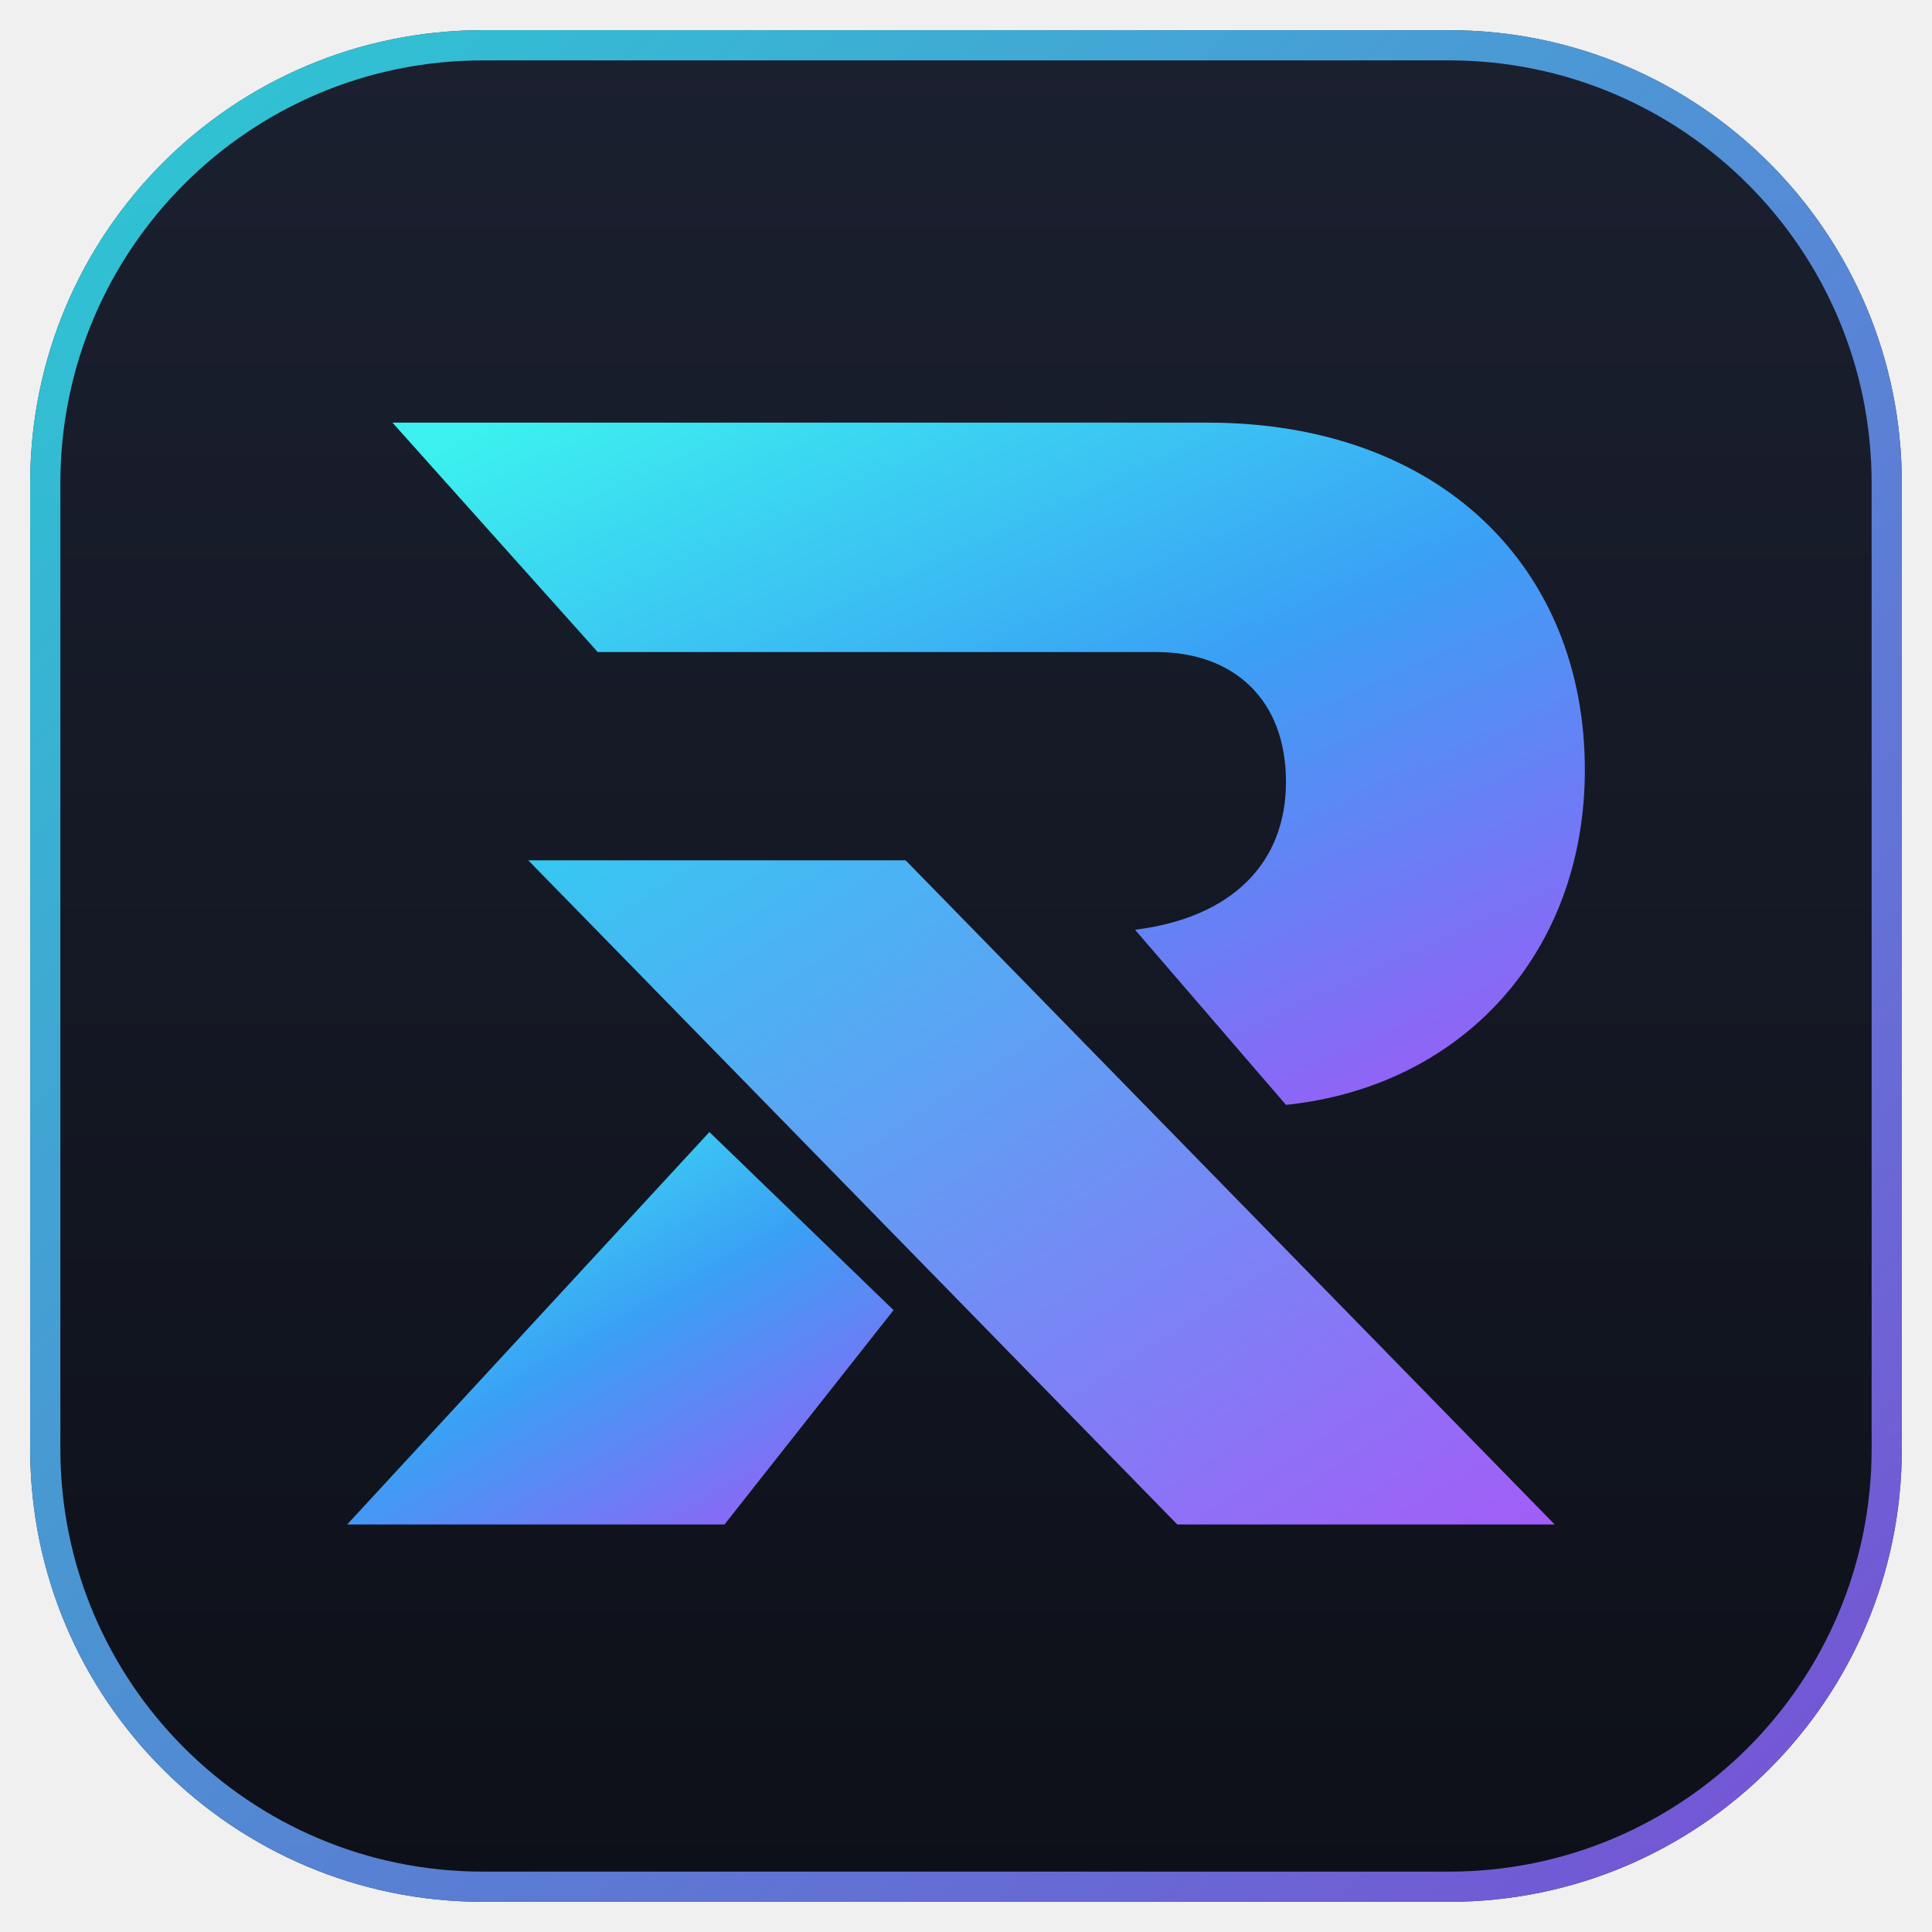
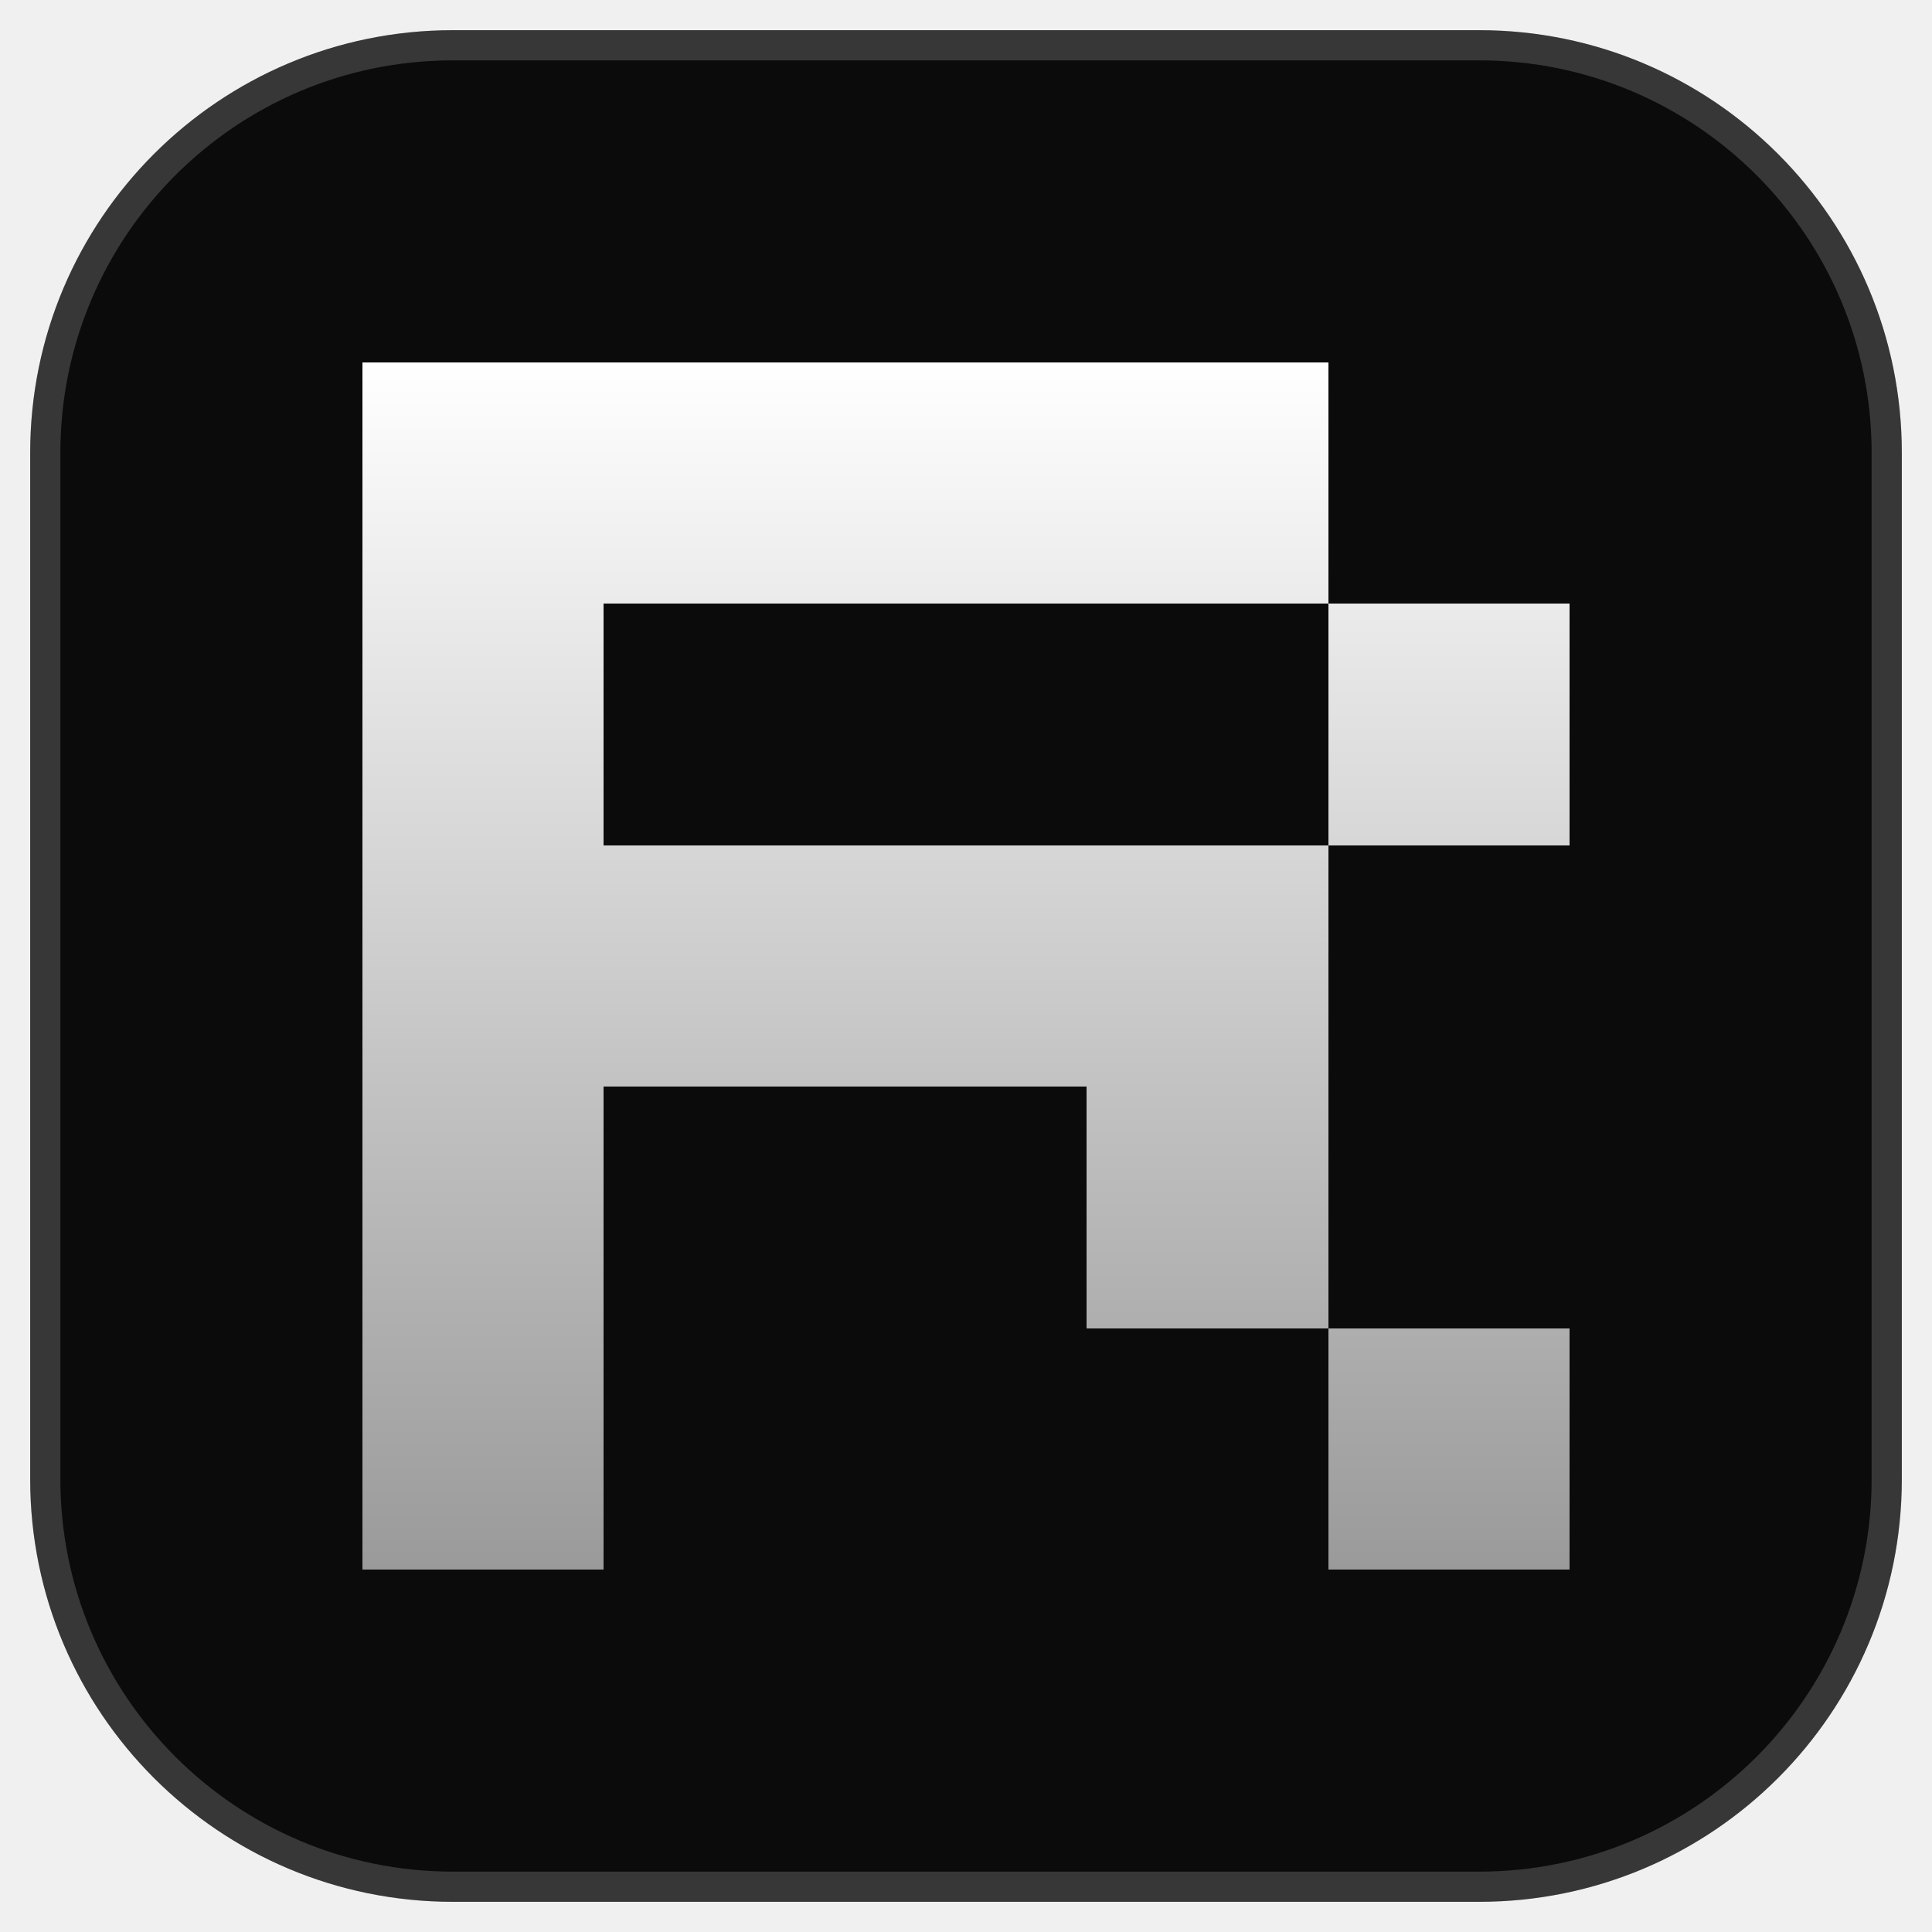
<svg xmlns="http://www.w3.org/2000/svg" viewBox="0 0 64 64">
  <defs>
-     <linearGradient id="tile" x1="0" y1="0" x2="0" y2="1">
-       <stop offset="0" stop-color="#1b2030" />
-       <stop offset="1" stop-color="#0d1018" />
-     </linearGradient>
-     <linearGradient id="rim" x1="0" y1="0" x2="1" y2="1">
-       <stop offset="0" stop-color="#2ee6f0" />
-       <stop offset="1" stop-color="#8b5cf6" />
-     </linearGradient>
-     <linearGradient id="ink" x1="0.1" y1="0" x2="0.9" y2="1">
-       <stop offset="0" stop-color="#3cf0ef" />
-       <stop offset="0.5" stop-color="#3aa0f5" />
-       <stop offset="1" stop-color="#9b5cf6" />
-     </linearGradient>
-     <linearGradient id="leg" x1="0" y1="0" x2="1" y2="1">
-       <stop offset="0" stop-color="#36c8f2" />
-       <stop offset="1" stop-color="#a35cf7" />
+     <linearGradient id="ink" x1="0" y1="0" x2="0" y2="1">
+       <stop offset="0" stop-color="#ffffff" />
+       <stop offset="1" stop-color="#9a9a9a" />
    </linearGradient>
  </defs>
-   <rect x="1" y="1" width="62" height="62" rx="15" fill="url(#tile)" />
-   <rect x="1.5" y="1.5" width="61" height="61" rx="14.5" fill="none" stroke="url(#rim)" stroke-opacity="0.85" />
-   <path fill="url(#ink)" d="M13 14 H40 C47.7 14 52.5 18.8 52.5 25.5 C52.5 31.6 48.4 36 42.6 36.6 L37.6 30.8 C40.8 30.4 42.6 28.6 42.6 25.9 C42.6 23.2 40.9 21.6 38.3 21.6 H19.8 Z" />
-   <path fill="url(#leg)" d="M17.5 28.5 H30 L51.5 50.5 H39 Z" />
-   <path fill="url(#ink)" d="M23.5 37.5 L29.6 43.4 L24 50.5 H11.5 Z" />
+   <rect x="1" y="1" width="62" height="62" rx="14" fill="#0b0b0b" />
+   <rect x="1.5" y="1.5" width="61" height="61" rx="13.5" fill="none" stroke="#ffffff" stroke-opacity="0.18" />
+   <path fill="url(#ink)" shape-rendering="crispEdges" d="M12 12h8v40h-8zM20 12h24v8H20zM44 20h8v8h-8zM20 28h24v8H20zM36 36h8v8h-8zM44 44h8v8h-8z" />
</svg>
